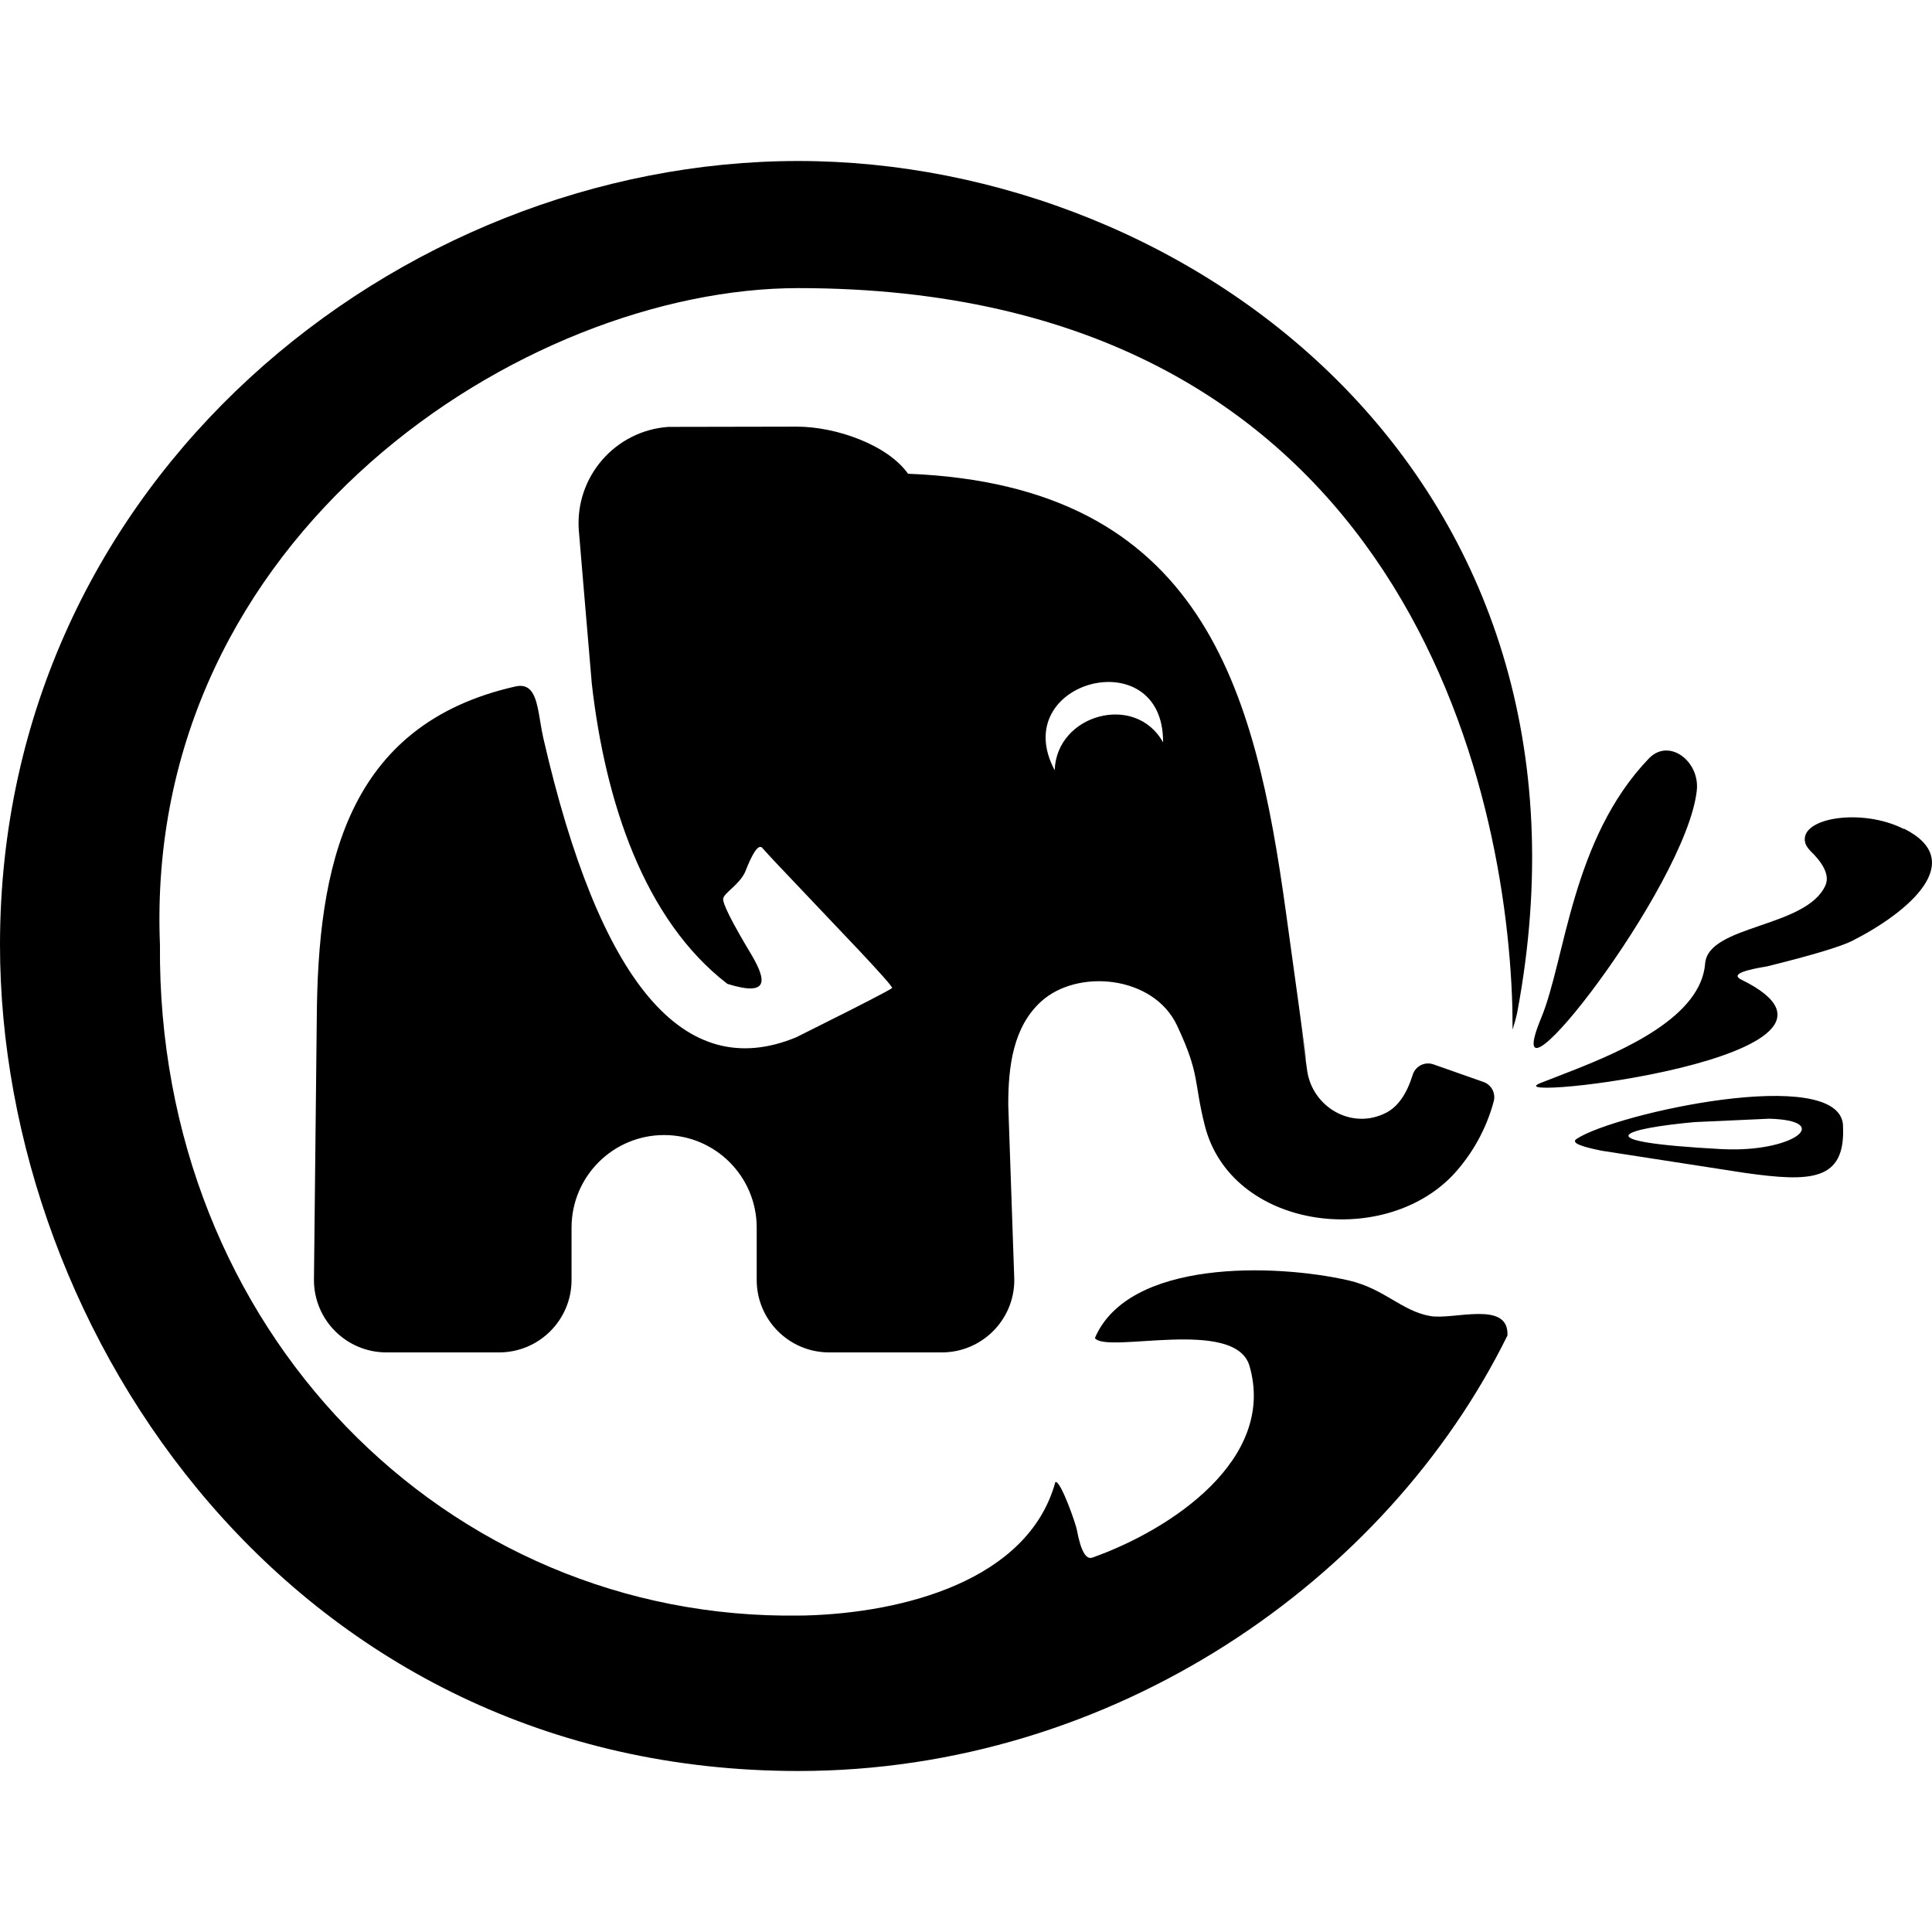
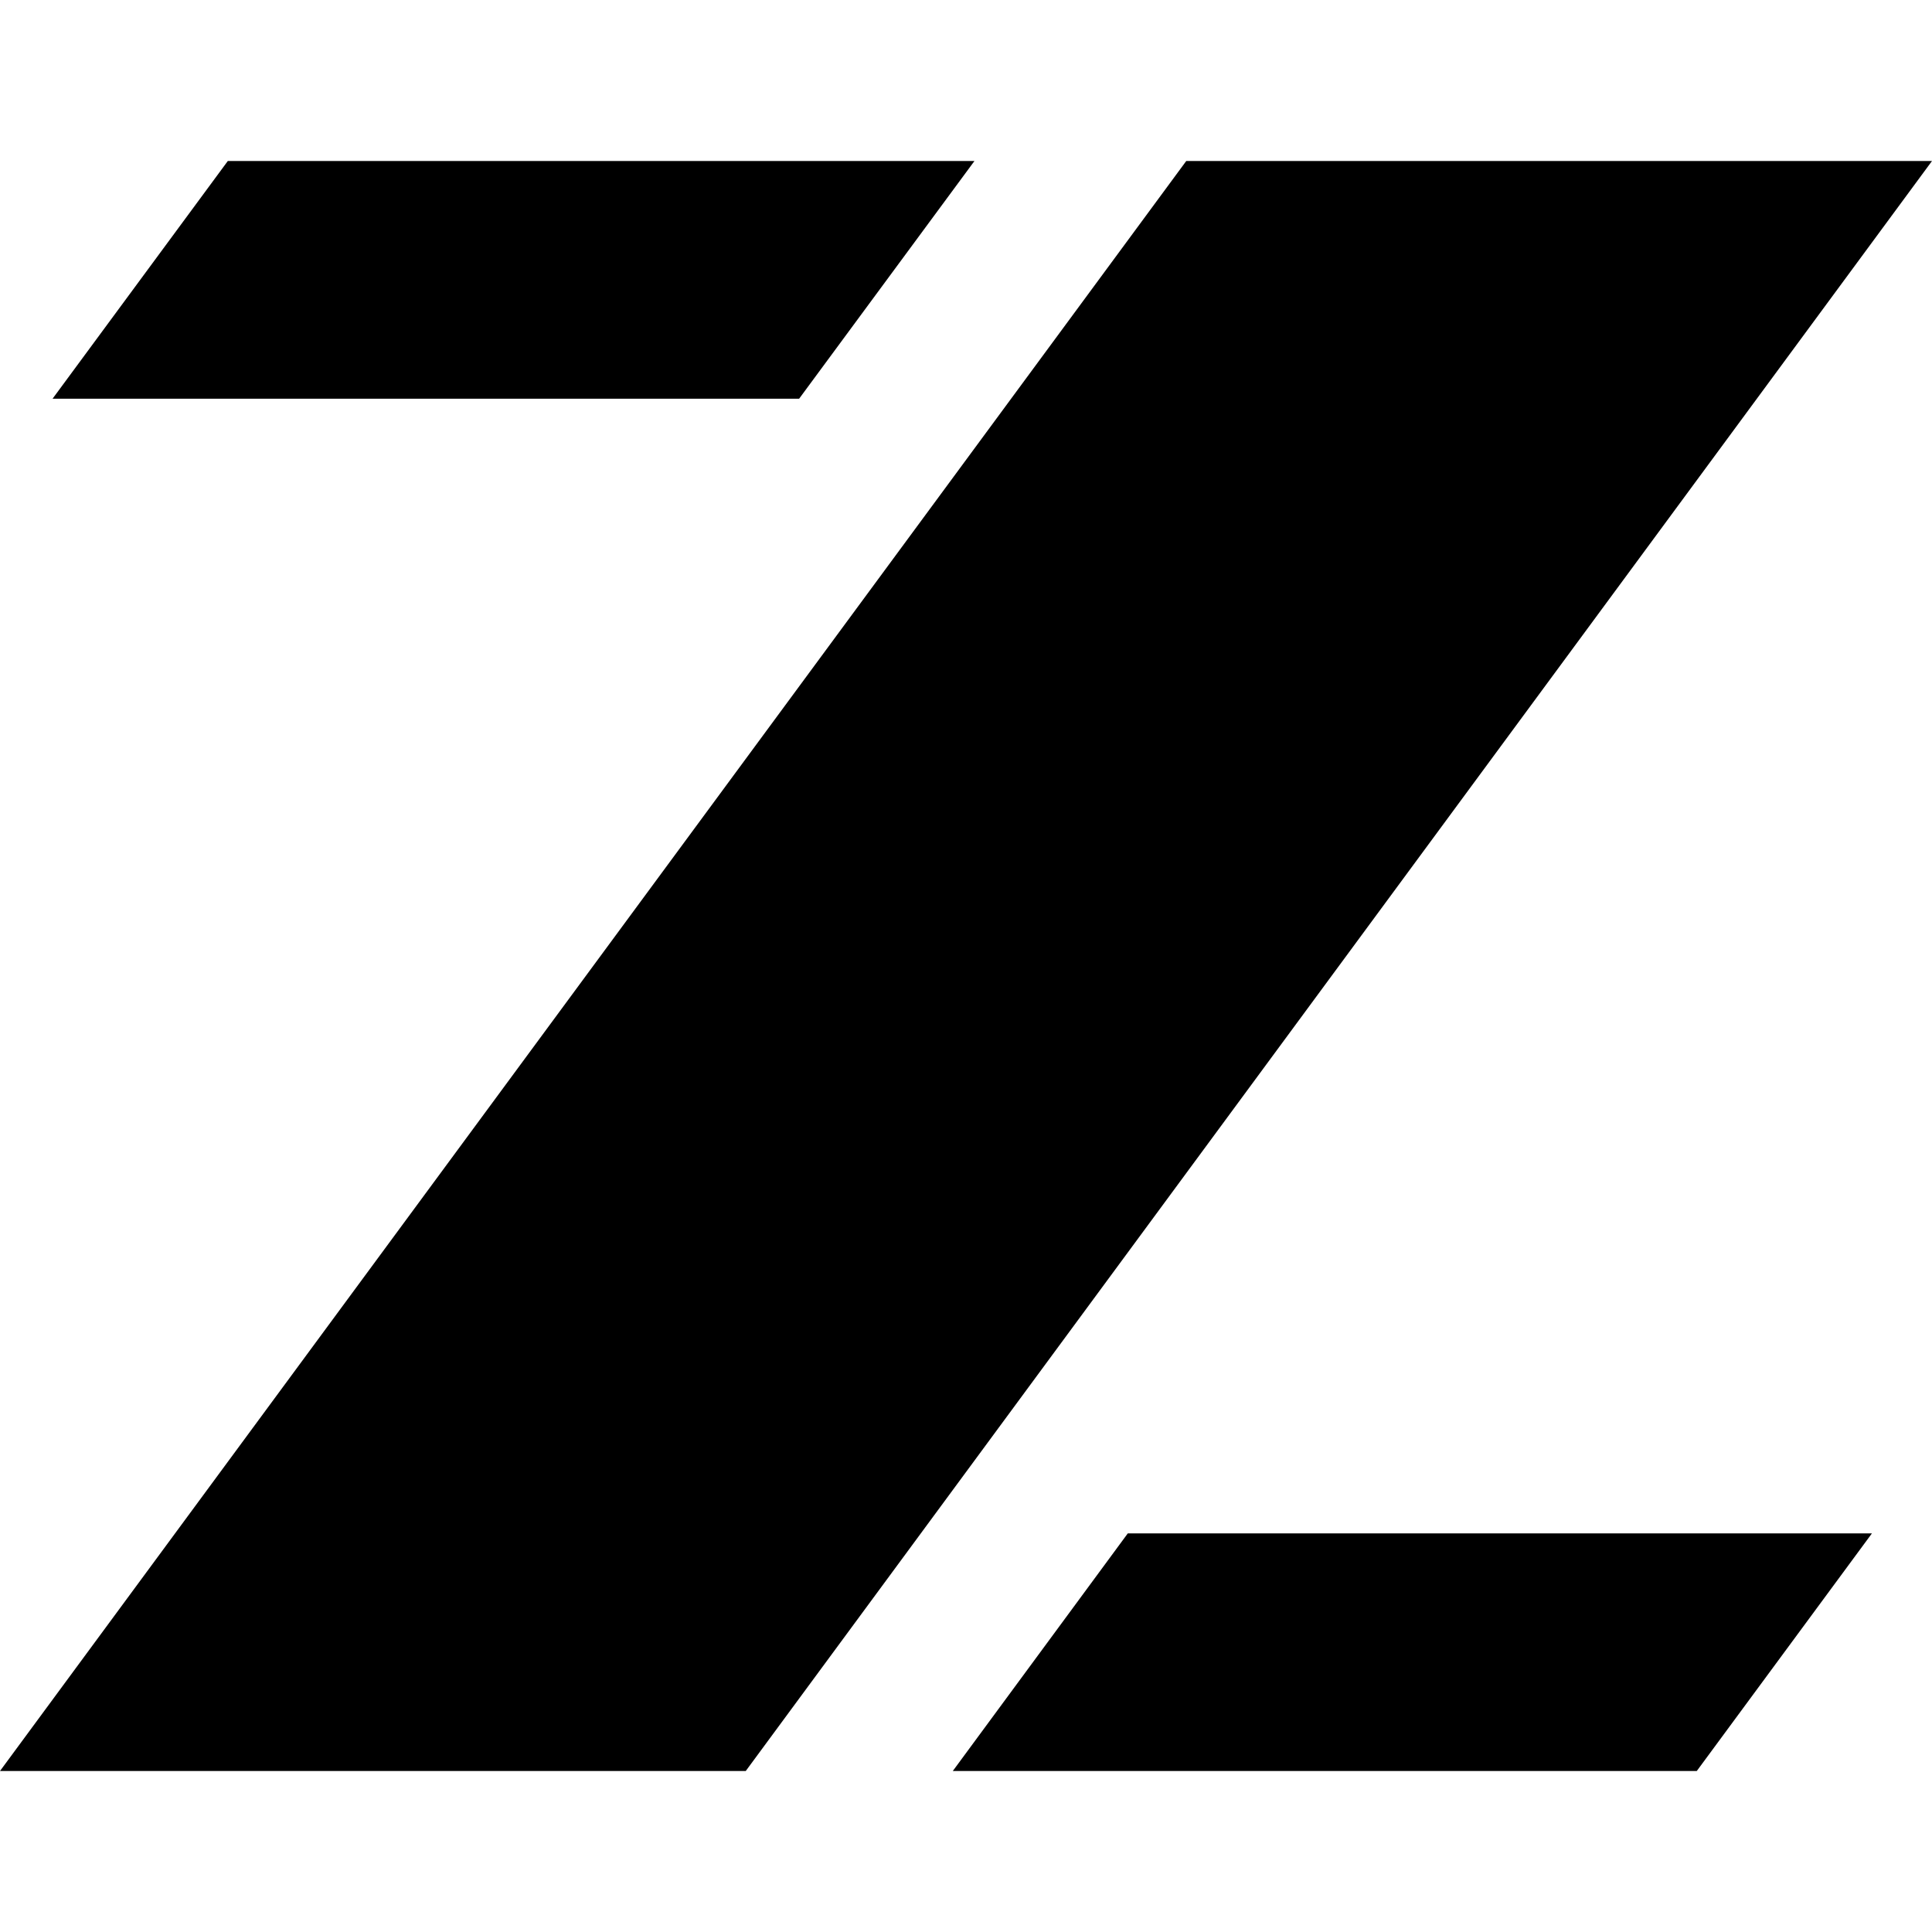
<svg xmlns="http://www.w3.org/2000/svg" fill="currentColor" fill-rule="evenodd" height="16" viewBox="0 0 24 24" width="16">
-   <path d="M9.917 2c4.906 0 10.178 3.947 8.93 10.58-.014.07-.037.14-.057.21l-.003-.277c-.083-3-1.534-8.934-8.87-8.934-3.393 0-8.137 3.054-7.93 8.158-.04 4.778 3.555 8.4 7.95 8.332l.073-.001c1.2-.033 2.763-.429 3.1-1.657.063-.031.26.534.268.598.048.256.112.369.192.34.981-.348 2.286-1.222 1.952-2.38-.176-.61-1.775-.147-1.921-.347.418-.979 2.234-.926 3.153-.716.443.102.657.38 1.012.442.29.052.981-.2.96.242C17.226 19.632 13.833 22 9.918 22 3.654 22 0 16.574 0 11.737 0 5.947 4.959 2 9.917 2zM9.9 5.3c.484 0 1.125.225 1.38.585 3.669.145 4.313 2.686 4.694 5.444.255 1.838.315 2.3.182 1.387l.083.59c.068.448.554.737.982.516.144-.075.254-.231.328-.47a.2.2 0 01.258-.13l.625.22a.2.2 0 01.124.238 2.172 2.172 0 01-.51.92c-.878.917-2.757.664-3.08-.62-.14-.554-.055-.626-.345-1.242-.292-.621-1.238-.709-1.69-.295-.345.315-.407.805-.406 1.282L12.6 15.9a.9.9 0 01-.9.9h-1.4a.9.9 0 01-.9-.9v-.65a1.15 1.15 0 10-2.3 0v.65a.9.9 0 01-.9.9H4.8a.9.9 0 01-.9-.9l.035-3.239c.012-1.884.356-3.658 2.47-4.134.2-.045.252.13.29.342.025.154.043.252.053.294.701 3.058 1.75 4.299 3.144 3.722l.66-.331.254-.13c.158-.082.25-.131.276-.15.012-.01-.165-.206-.407-.464l-1.012-1.067a8.925 8.925 0 01-.199-.216c-.047-.034-.116.068-.208.306-.074.157-.251.252-.272.326-.013.058.108.298.362.72.164.288.22.508-.31.343-1.04-.8-1.518-2.273-1.684-3.725-.004-.035-.162-1.913-.162-1.913a1.2 1.2 0 011.113-1.281L9.9 5.3zm12.994 8.68c.037.697-.403.704-1.213.591l-1.783-.276c-.265-.053-.385-.099-.313-.147.47-.315 3.268-.93 3.31-.168zm-.915-.083l-.926.042c-.85.077-1.452.24.338.336l.103.003c.815.012 1.264-.359.485-.381zm1.667-3.601h.01c.79.398.067 1.03-.65 1.393-.14.07-.491.176-1.052.315-.241.04-.457.092-.333.16l.01.005c1.952.958-3.123 1.534-2.495 1.285l.38-.148c.68-.266 1.614-.682 1.666-1.337.038-.48 1.253-.442 1.493-.968.048-.106 0-.236-.144-.389-.05-.047-.094-.094-.107-.148-.073-.305.7-.431 1.222-.168zm-2.568-.474c-.135 1.198-2.479 4.192-1.949 2.863l.017-.042c.298-.717.376-2.221 1.337-3.221.25-.26.636.035.595.4zm-7.976-.253c.02-.694 1.002-.968 1.346-.347.01-1.274-1.941-.768-1.346.347z" />
+   <path d="M12.105 2L9.927 4.953H.653L2.83 2h9.276zM23.254 19.048L21.078 22h-9.242l2.174-2.952h9.244zM24 2L9.264 22H0L14.736 2H24z" />
</svg>
